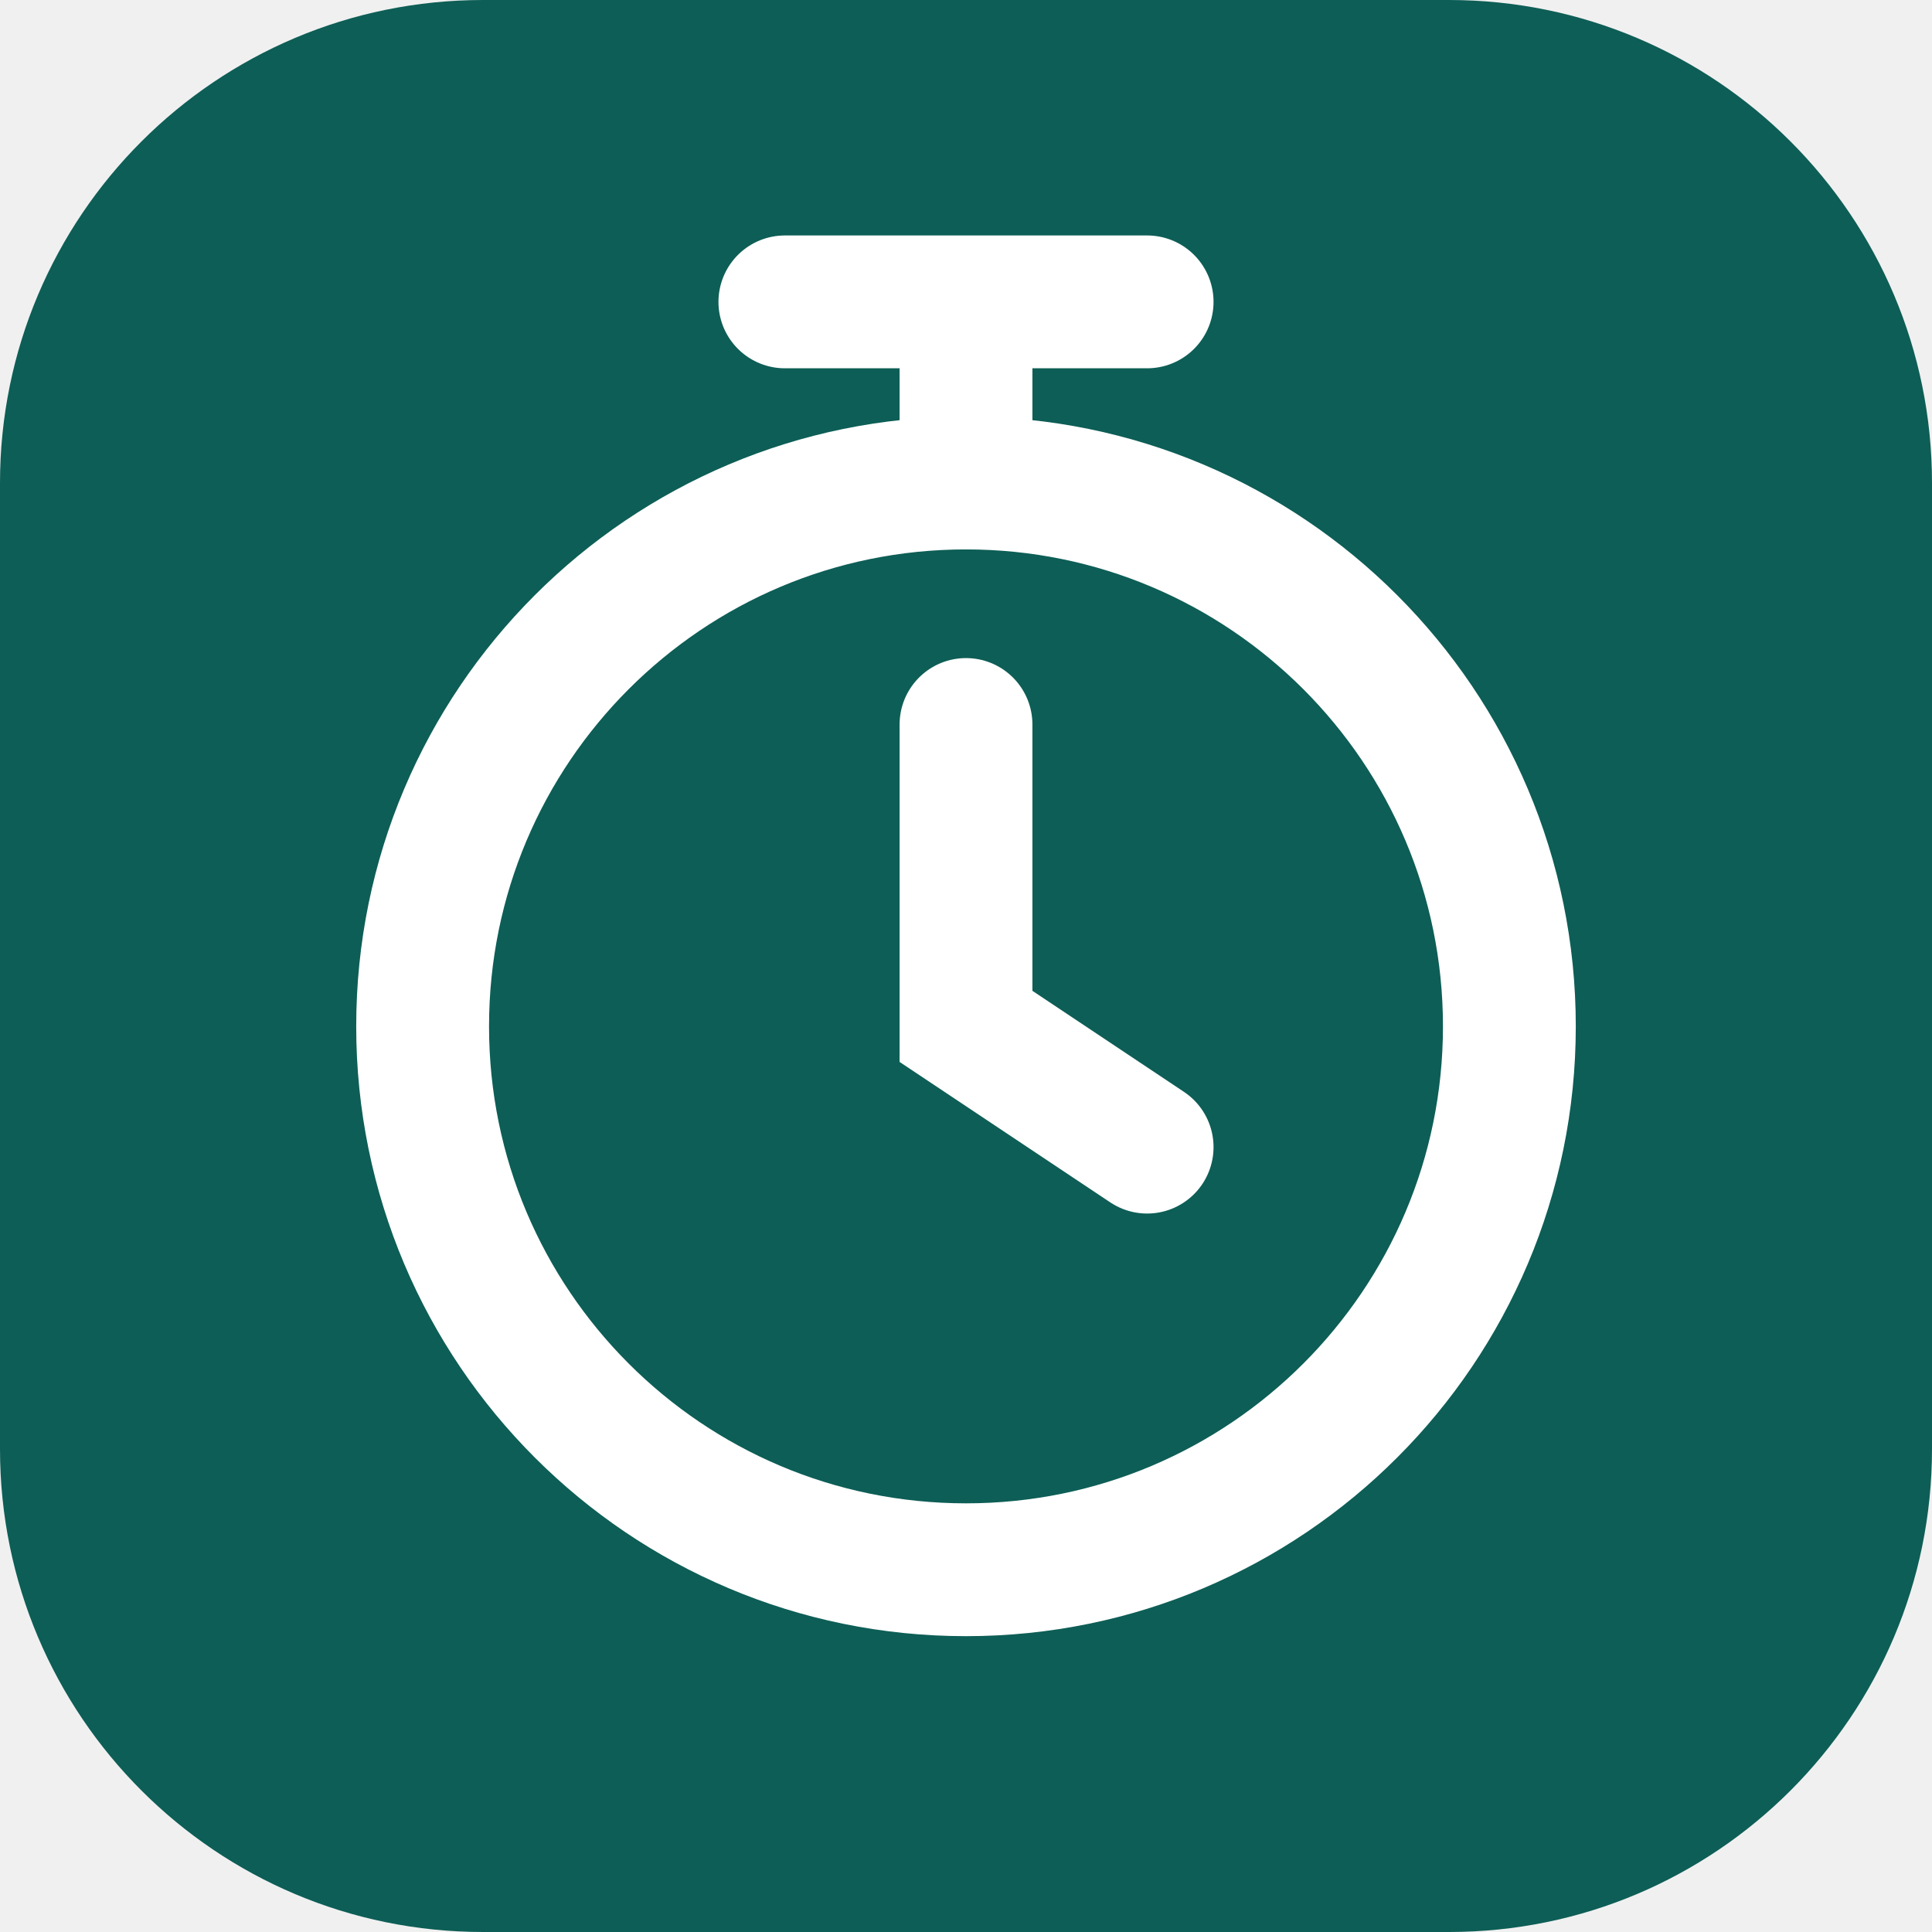
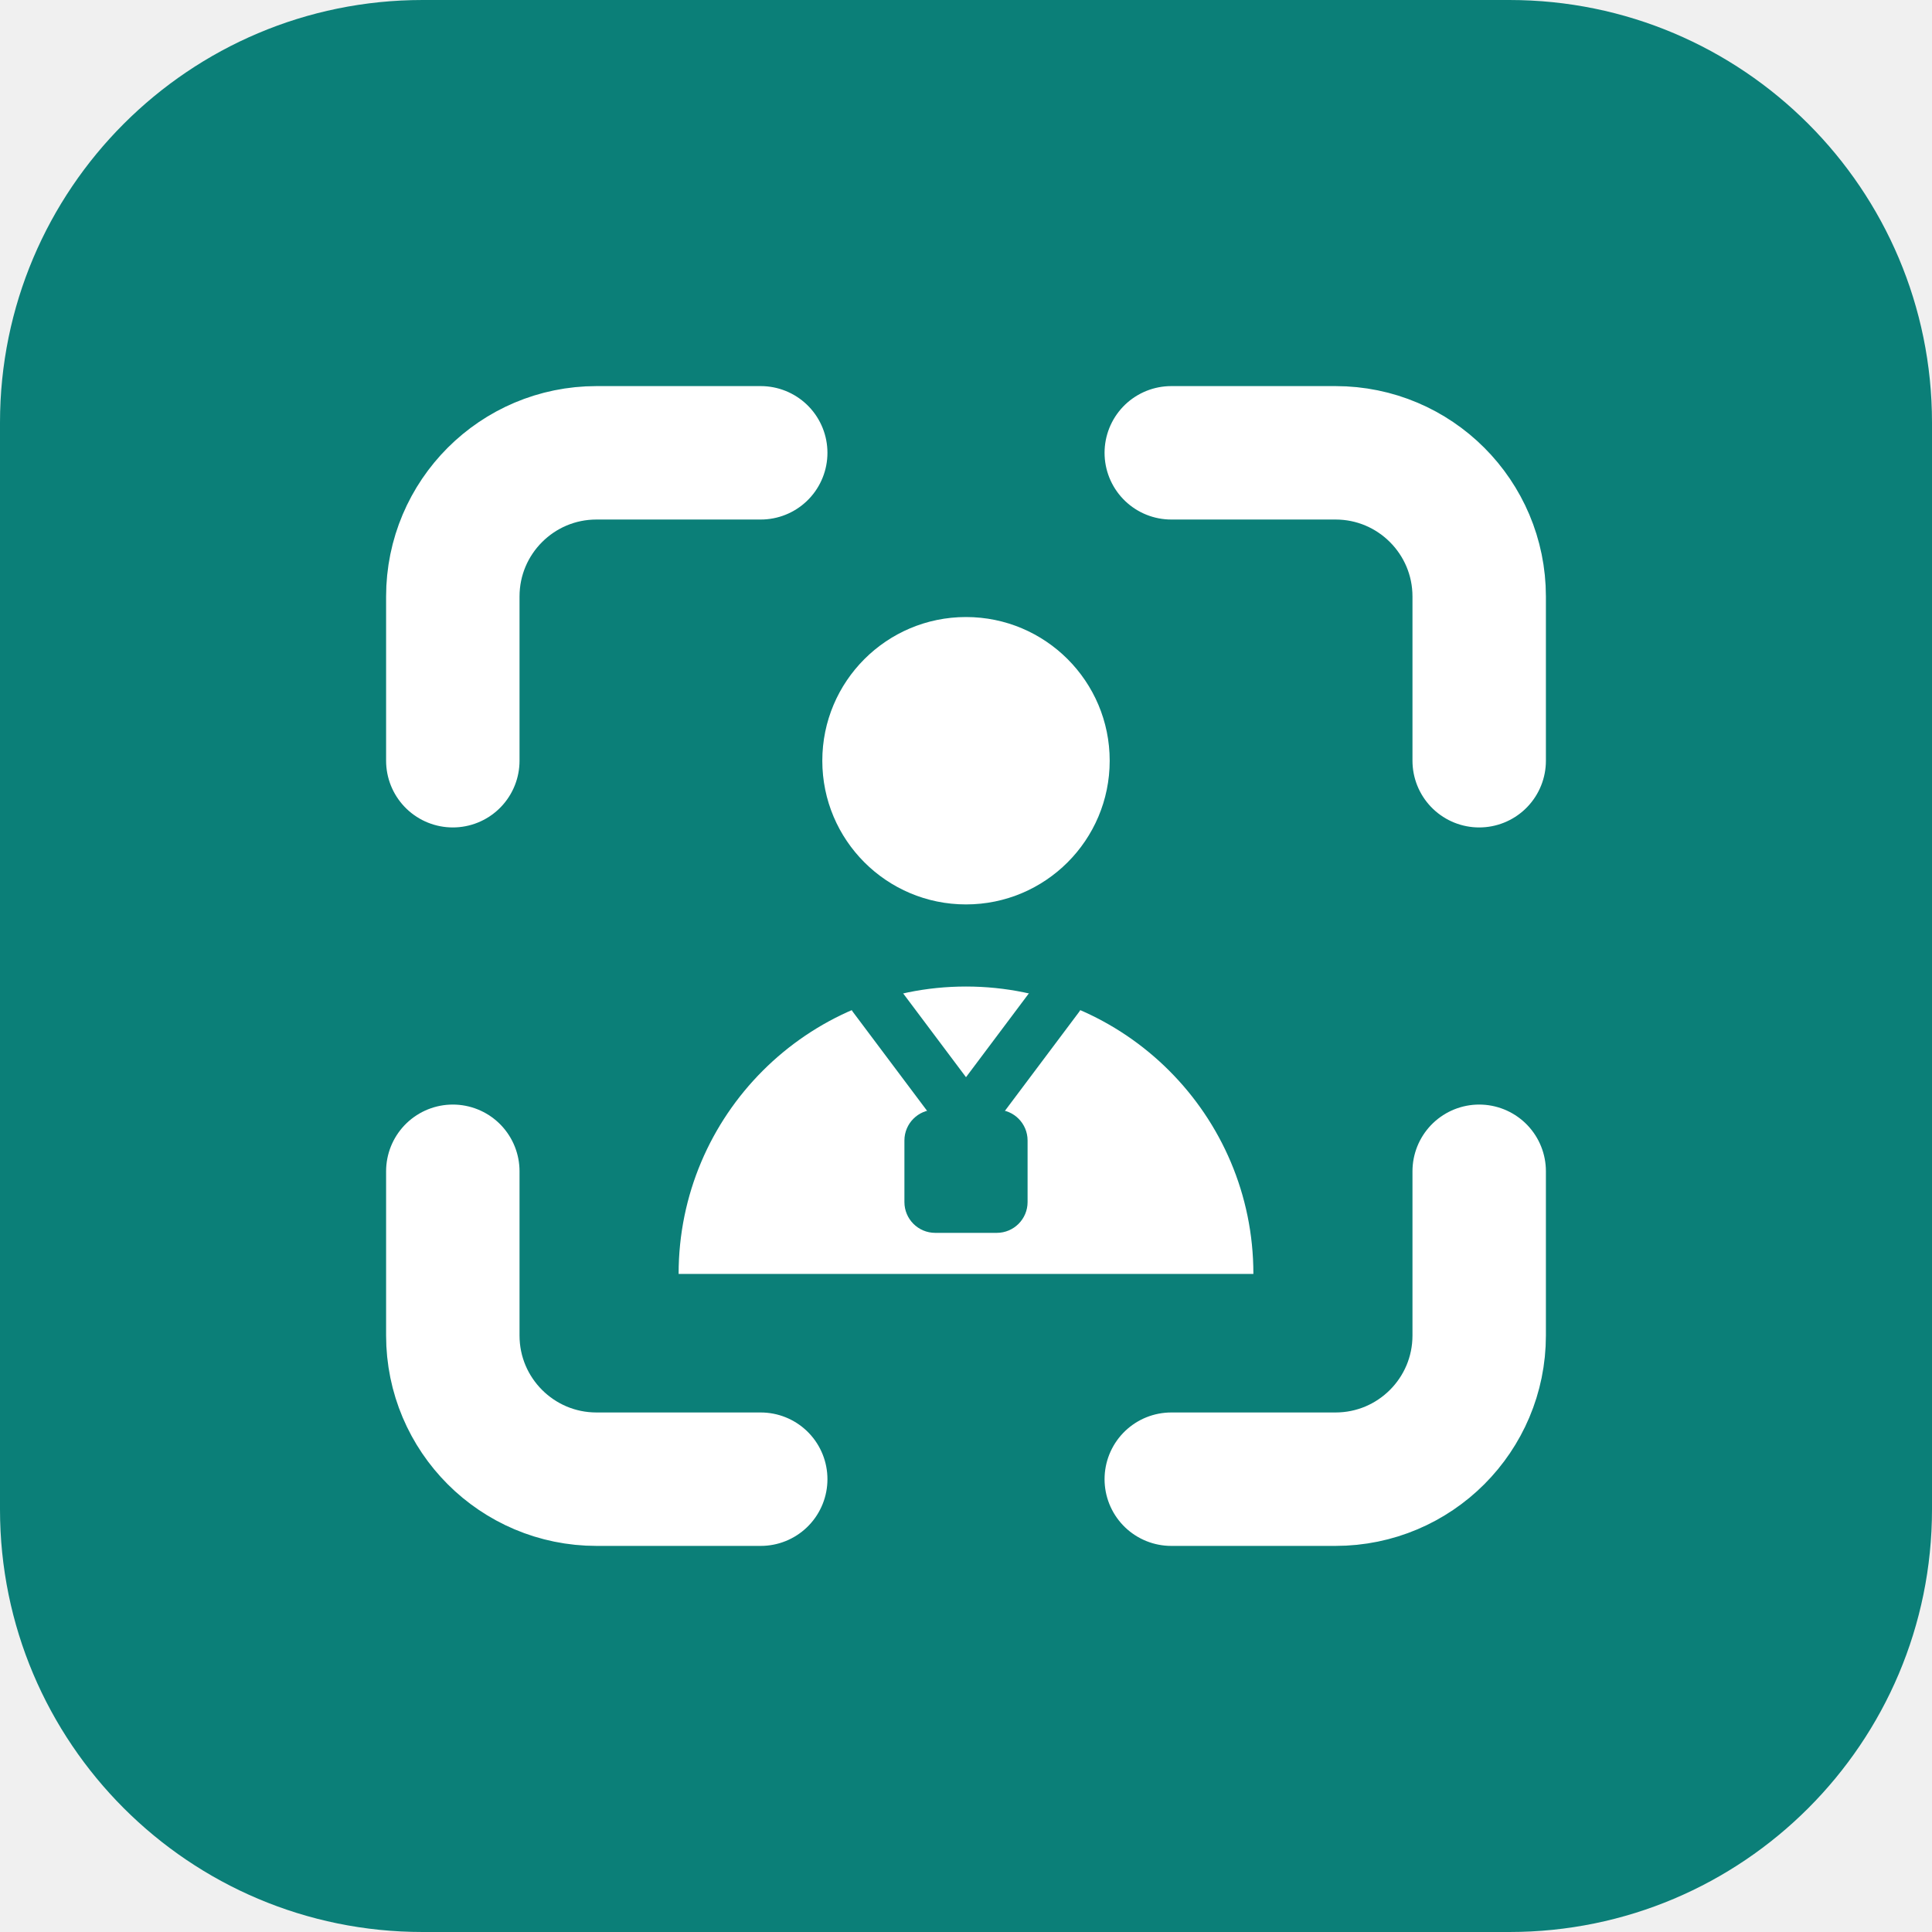
- <svg xmlns="http://www.w3.org/2000/svg" viewBox="0 0 32 32" fill="none">
-   <rect width="32" height="32" rx="8" fill="#0d5e56" />
-   <circle cx="16" cy="17" r="9" stroke="#ffffff" stroke-width="2.2" />
-   <path d="M16 12v5l3 2" stroke="#ffffff" stroke-width="2.2" stroke-linecap="round" />
-   <path d="M13 5h6M16 5v3" stroke="#ffffff" stroke-width="2.2" stroke-linecap="round" />
+ <svg xmlns="http://www.w3.org/2000/svg" viewBox="0 0 1024 1024">
+   <rect width="1024" height="1024" rx="224" fill="#0B7F78" />
+   <g transform="translate(163.84 163.84) scale(10.88)">
+     <path d="M7 22V14A7 7 0 0 1 14 7H22M42 7H50A7 7 0 0 1 57 14V22M57 42V50A7 7 0 0 1 50 57H42M22 57H14A7 7 0 0 1 7 50V42" fill="none" stroke="#FFFFFF" stroke-width="6.5" stroke-linecap="round" />
+     <g transform="translate(0 -3)">
+       <circle cx="32" cy="25" r="7" fill="#FFFFFF" />
+       <path d="M18 50A14 14 0 0 1 46 50Z" fill="#FFFFFF" />
+       <path d="M27.5 36.5L32 42.5L36.5 36.5" fill="none" stroke="#0B7F78" stroke-width="2.5" stroke-linecap="round" stroke-linejoin="round" />
+       <rect x="29" y="42" width="6" height="6" rx="1.5" fill="#0B7F78" />
+     </g>
+   </g>
</svg>
